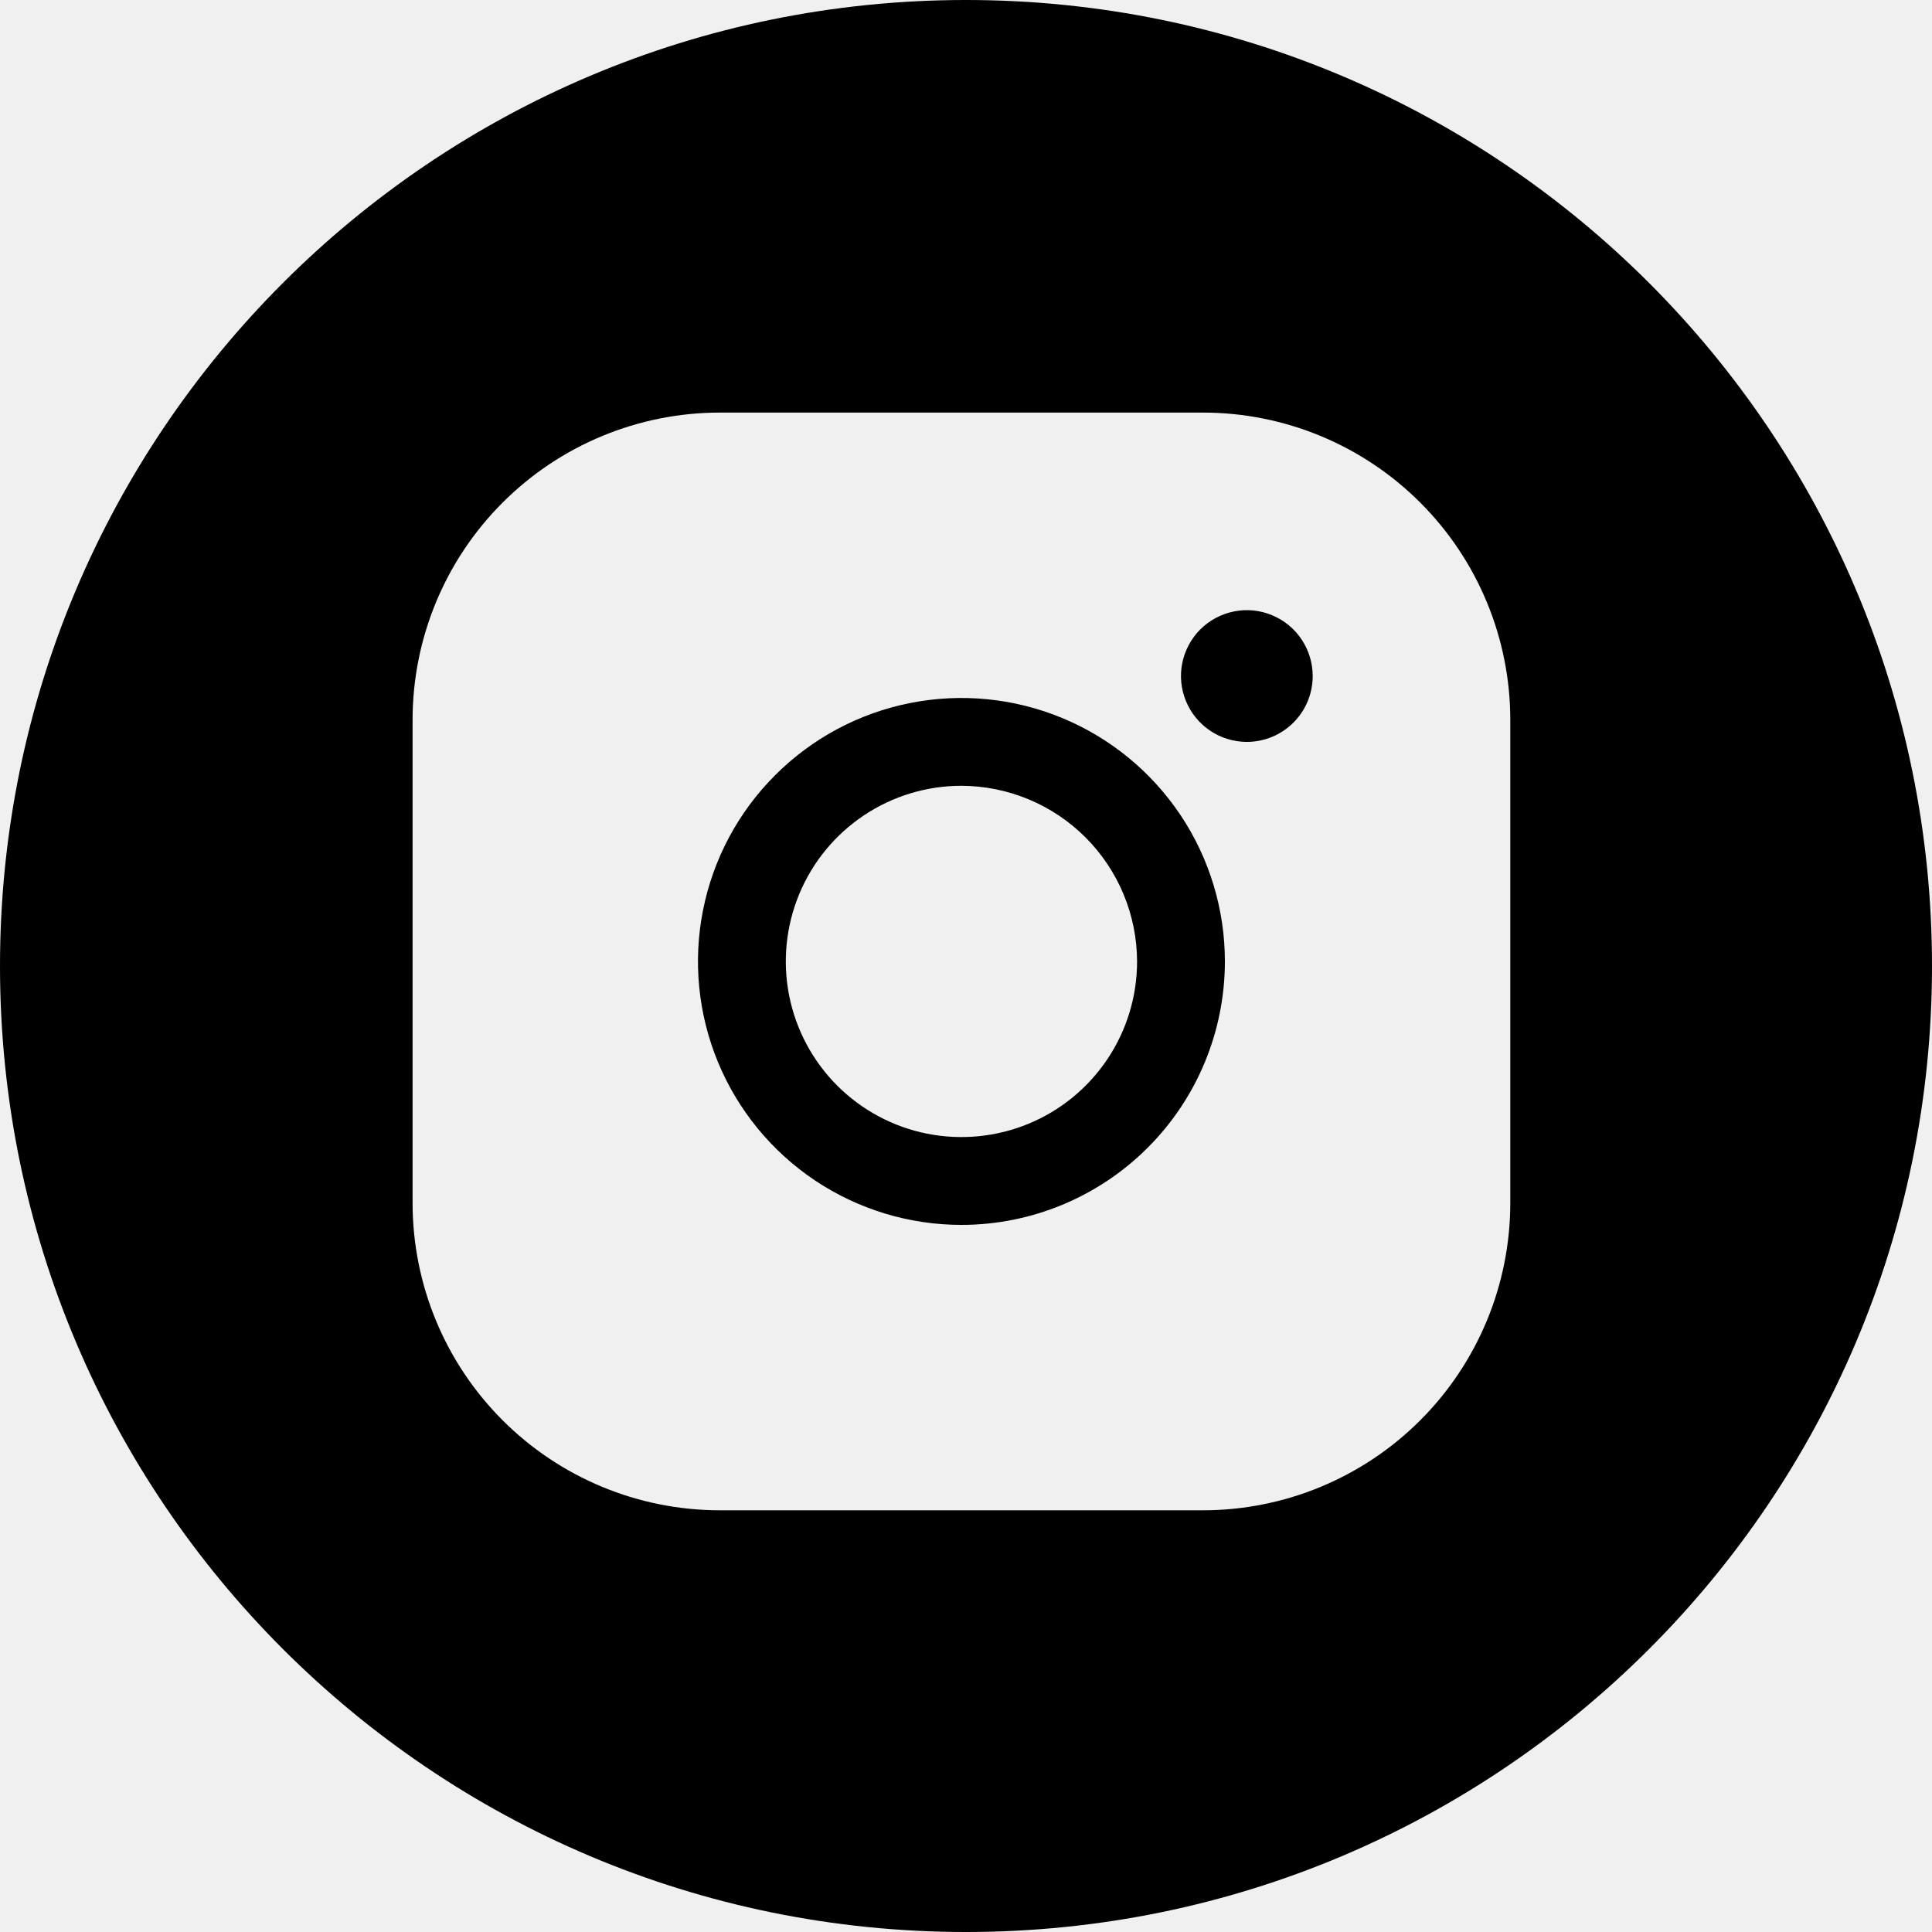
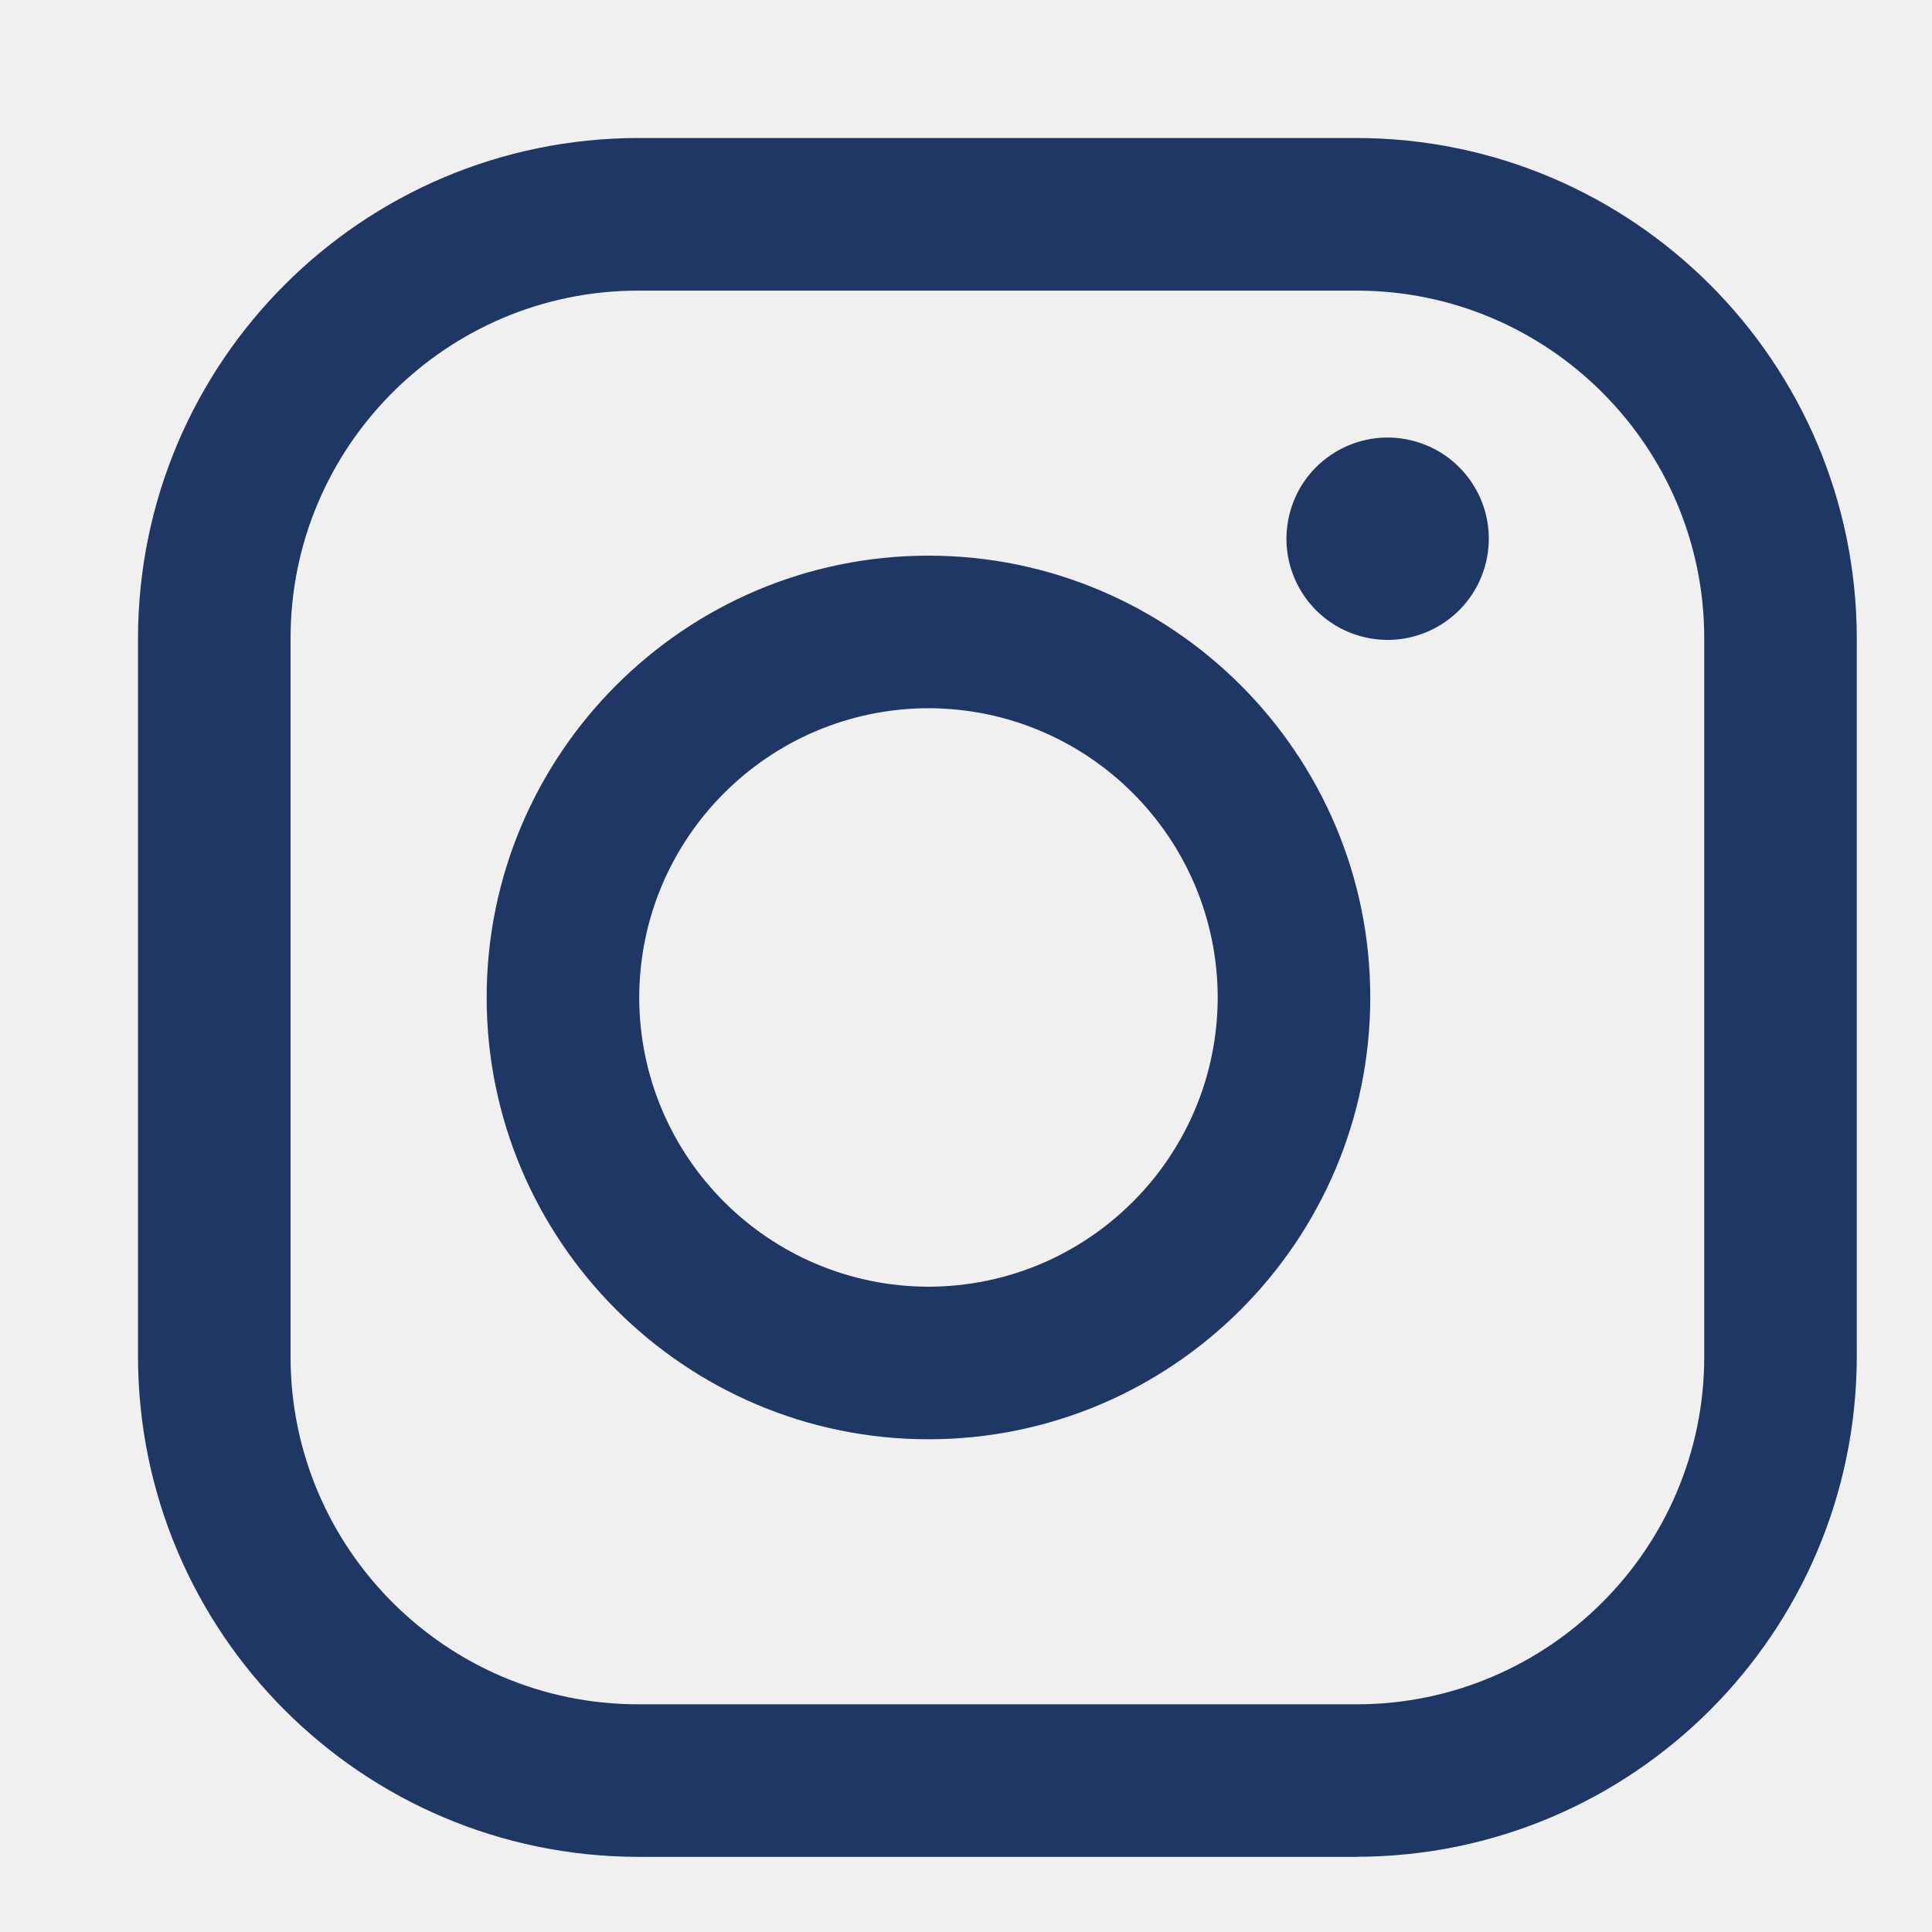
- <svg xmlns="http://www.w3.org/2000/svg" width="40" height="40" viewBox="0 0 40 40">
-   <g clip-path="url(#clip0_1060_19651)">
-     <mask id="mask0_1060_19651" style="mask-type:luminance" maskUnits="userSpaceOnUse" x="0" y="0" width="40" height="40">
-       <path fill="white" d="M40 0H0V40H40V0Z" />
-     </mask>
-     <g mask="url(#mask0_1060_19651)">
-       <path fill-rule="evenodd" clip-rule="evenodd" d="M20 0C8.954 0 0 8.954 0 20C0 31.046 8.954 40 20 40C31.046 40 40 31.046 40 20C40 8.954 31.046 0 20 0ZM22.929 21.926C23.329 21.328 23.542 20.625 23.542 19.905C23.539 18.942 23.155 18.019 22.474 17.337C21.792 16.656 20.869 16.272 19.905 16.269C19.186 16.269 18.483 16.482 17.885 16.882C17.287 17.282 16.821 17.849 16.546 18.514C16.271 19.178 16.199 19.91 16.339 20.615C16.479 21.32 16.826 21.968 17.334 22.477C17.843 22.985 18.491 23.332 19.196 23.472C19.901 23.612 20.633 23.54 21.297 23.265C21.962 22.99 22.529 22.524 22.929 21.926ZM31.269 24.905V14.905C31.269 13.218 30.599 11.599 29.405 10.406C28.212 9.212 26.593 8.542 24.905 8.542H14.905C13.218 8.542 11.599 9.212 10.406 10.406C9.212 11.599 8.542 13.218 8.542 14.905V24.905C8.542 26.593 9.212 28.212 10.406 29.405C11.599 30.599 13.218 31.269 14.905 31.269H24.905C26.593 31.269 28.212 30.599 29.405 29.405C30.599 28.212 31.269 26.593 31.269 24.905ZM24.441 16.875C25.04 17.772 25.36 18.827 25.36 19.905C25.36 21.352 24.785 22.739 23.762 23.762C22.739 24.785 21.352 25.36 19.905 25.36C18.827 25.36 17.772 25.04 16.875 24.441C15.978 23.841 15.279 22.99 14.866 21.993C14.453 20.996 14.345 19.899 14.556 18.841C14.766 17.783 15.286 16.811 16.049 16.049C16.811 15.286 17.783 14.766 18.841 14.556C19.899 14.345 20.996 14.453 21.993 14.866C22.99 15.279 23.841 15.978 24.441 16.875ZM26.948 13.239C27.098 13.463 27.178 13.727 27.178 13.996C27.178 14.358 27.035 14.705 26.779 14.961C26.523 15.216 26.176 15.36 25.815 15.36C25.545 15.36 25.281 15.28 25.057 15.13C24.833 14.98 24.658 14.767 24.555 14.518C24.452 14.269 24.424 13.995 24.477 13.73C24.53 13.466 24.66 13.223 24.85 13.032C25.041 12.841 25.284 12.712 25.549 12.659C25.813 12.606 26.087 12.633 26.336 12.737C26.586 12.84 26.799 13.015 26.948 13.239Z" />
-     </g>
-   </g>
-   <defs>
-     <clipPath id="clip0_1060_19651">
-       <rect width="40" height="40" />
-     </clipPath>
-   </defs>
+ <svg xmlns="http://www.w3.org/2000/svg" width="28" height="28" fill="#1e3765">
+   <path d="M19.662 26.911H9.248A7.26 7.26 0 0 1 2 19.664V9.249A7.26 7.26 0 0 1 9.248 2h10.414a7.26 7.26 0 0 1 7.248 7.248v10.414a7.26 7.26 0 0 1-7.248 7.248v.001zM9.248 4.212c-2.777 0-5.037 2.259-5.037 5.037v10.414c0 2.777 2.259 5.037 5.037 5.037h10.414c2.777 0 5.037-2.259 5.037-5.037V9.249c0-2.777-2.259-5.037-5.037-5.037H9.248zm4.208 16.647c-3.53 0-6.403-2.873-6.403-6.403s2.873-6.403 6.403-6.403 6.403 2.873 6.403 6.403-2.873 6.403-6.403 6.403zm0-10.595a4.2 4.2 0 0 0-4.192 4.192 4.2 4.2 0 0 0 4.192 4.192 4.2 4.2 0 0 0 4.192-4.192 4.2 4.2 0 0 0-4.192-4.192zm8.081-2.118c.187-.788-.3-1.578-1.088-1.765s-1.578.3-1.765 1.088.3 1.578 1.088 1.765 1.578-.3 1.765-1.088z" />
</svg>
